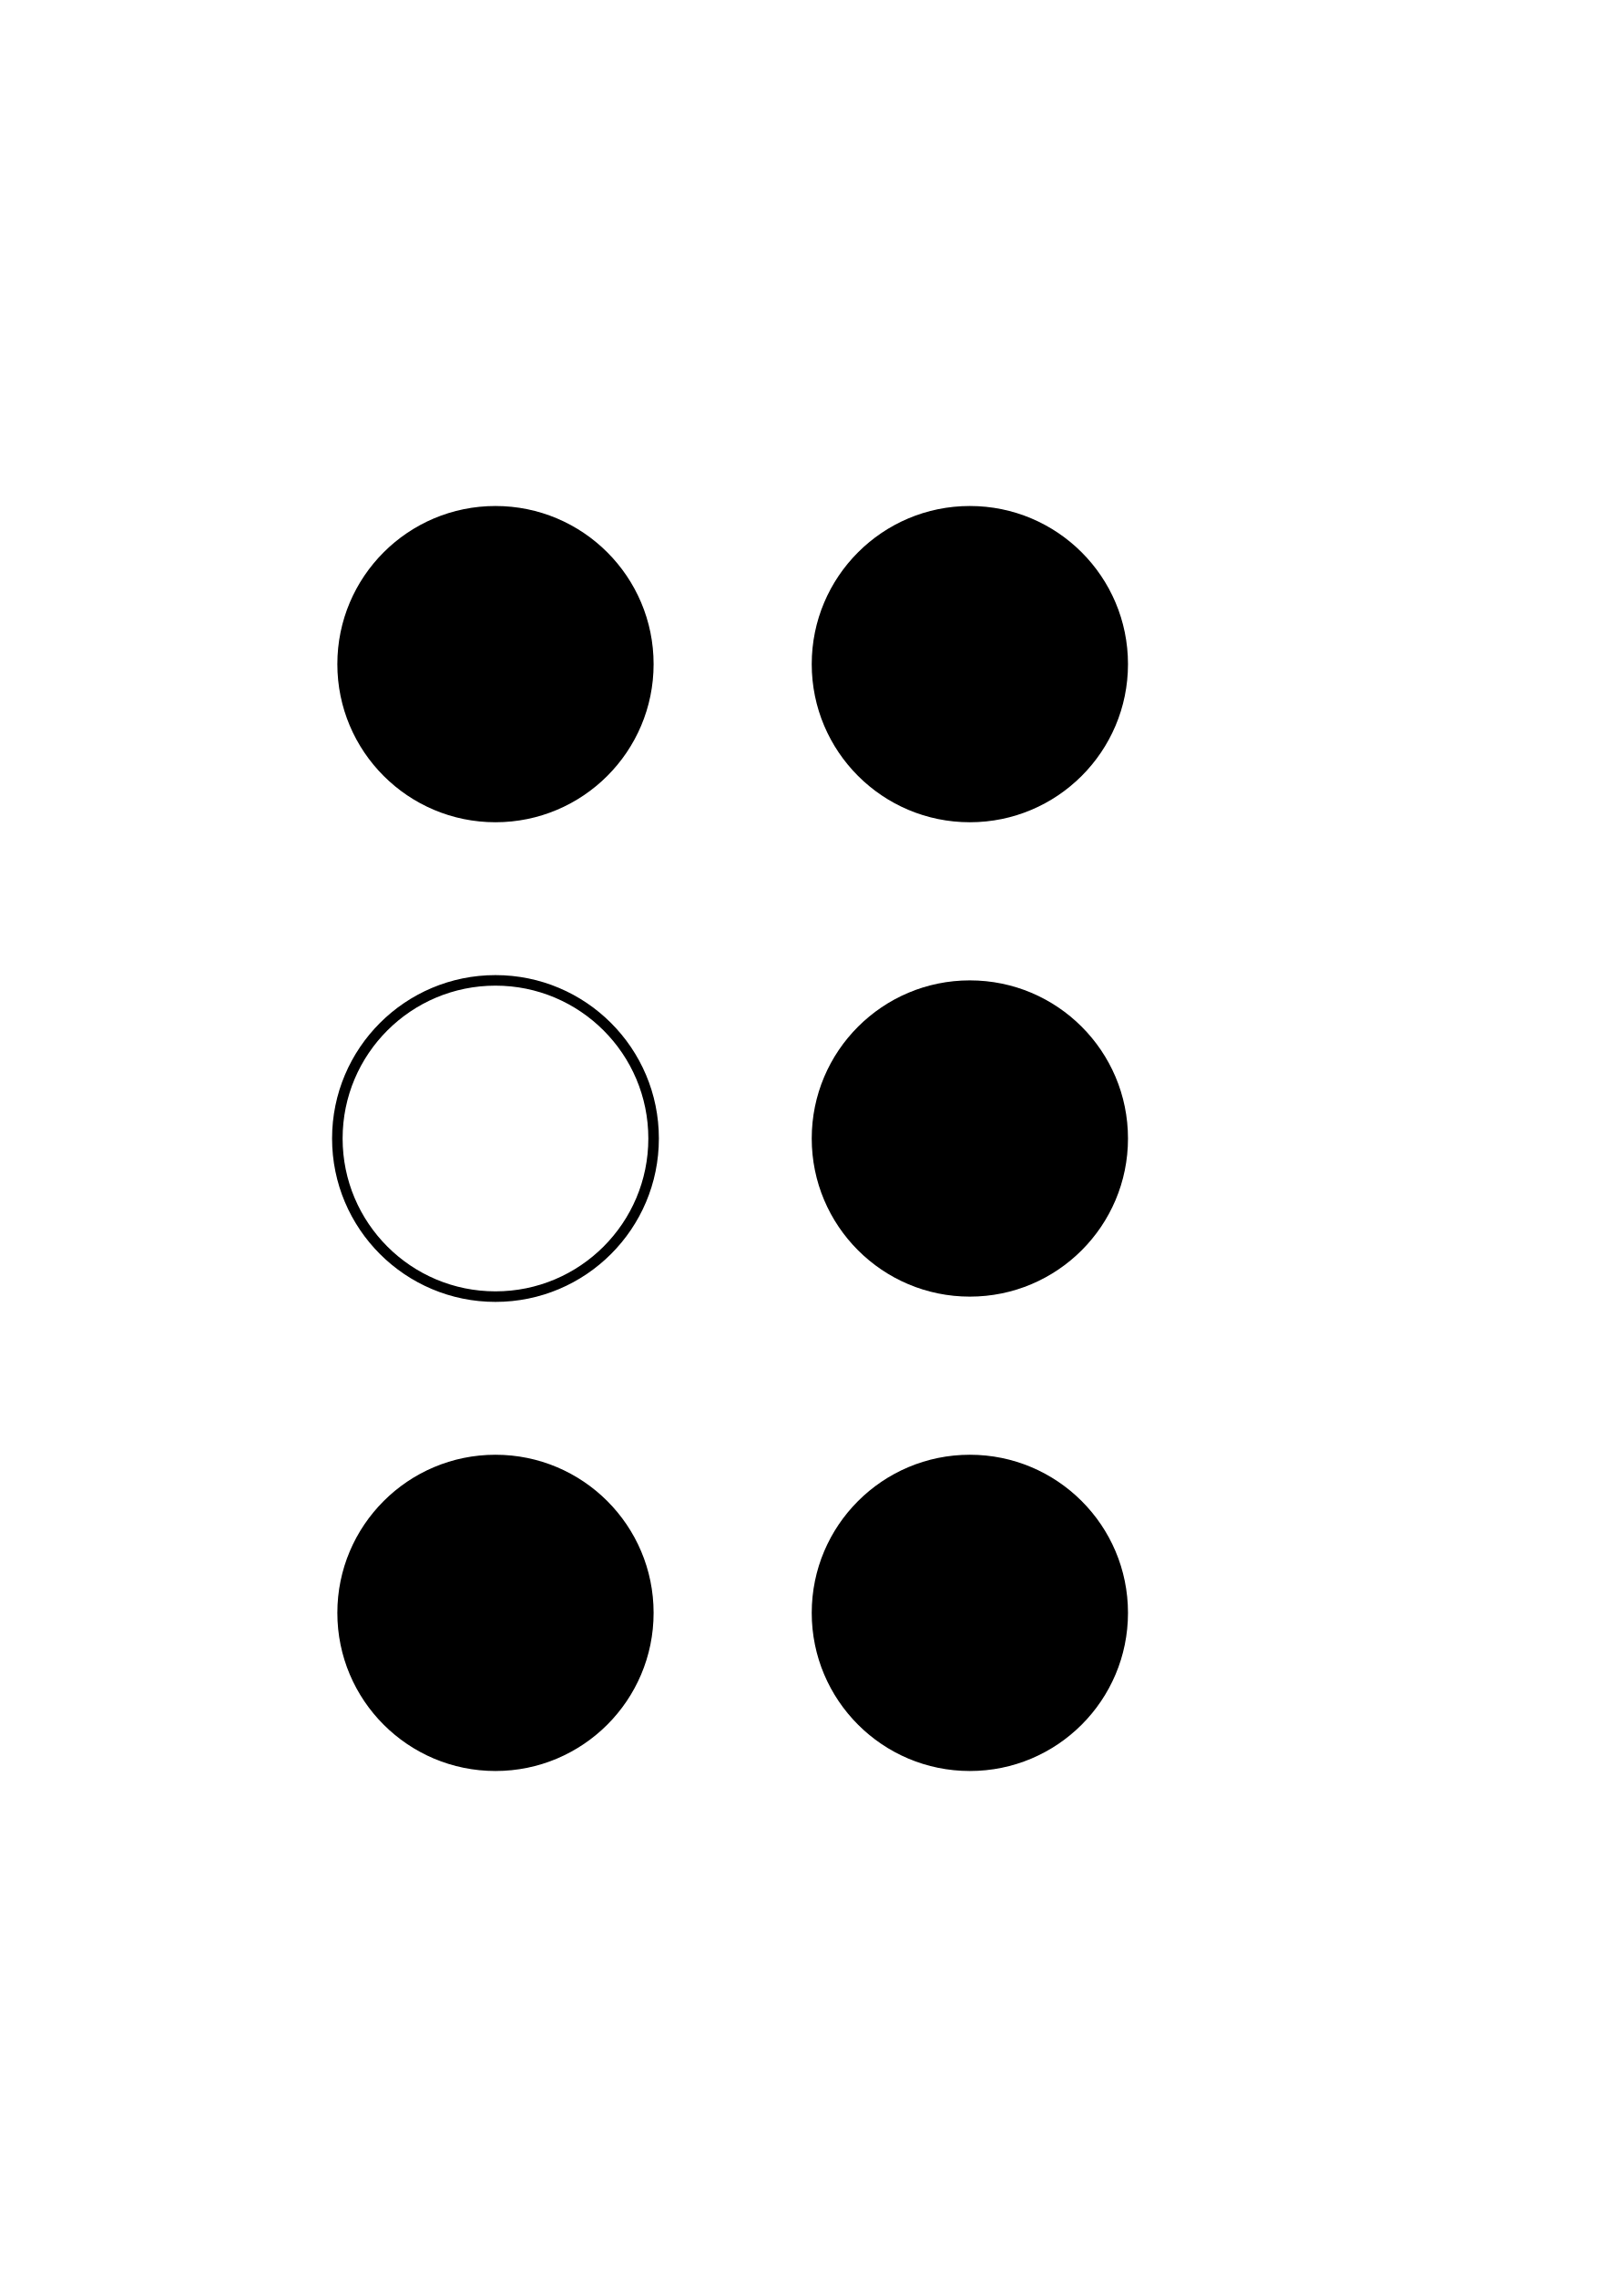
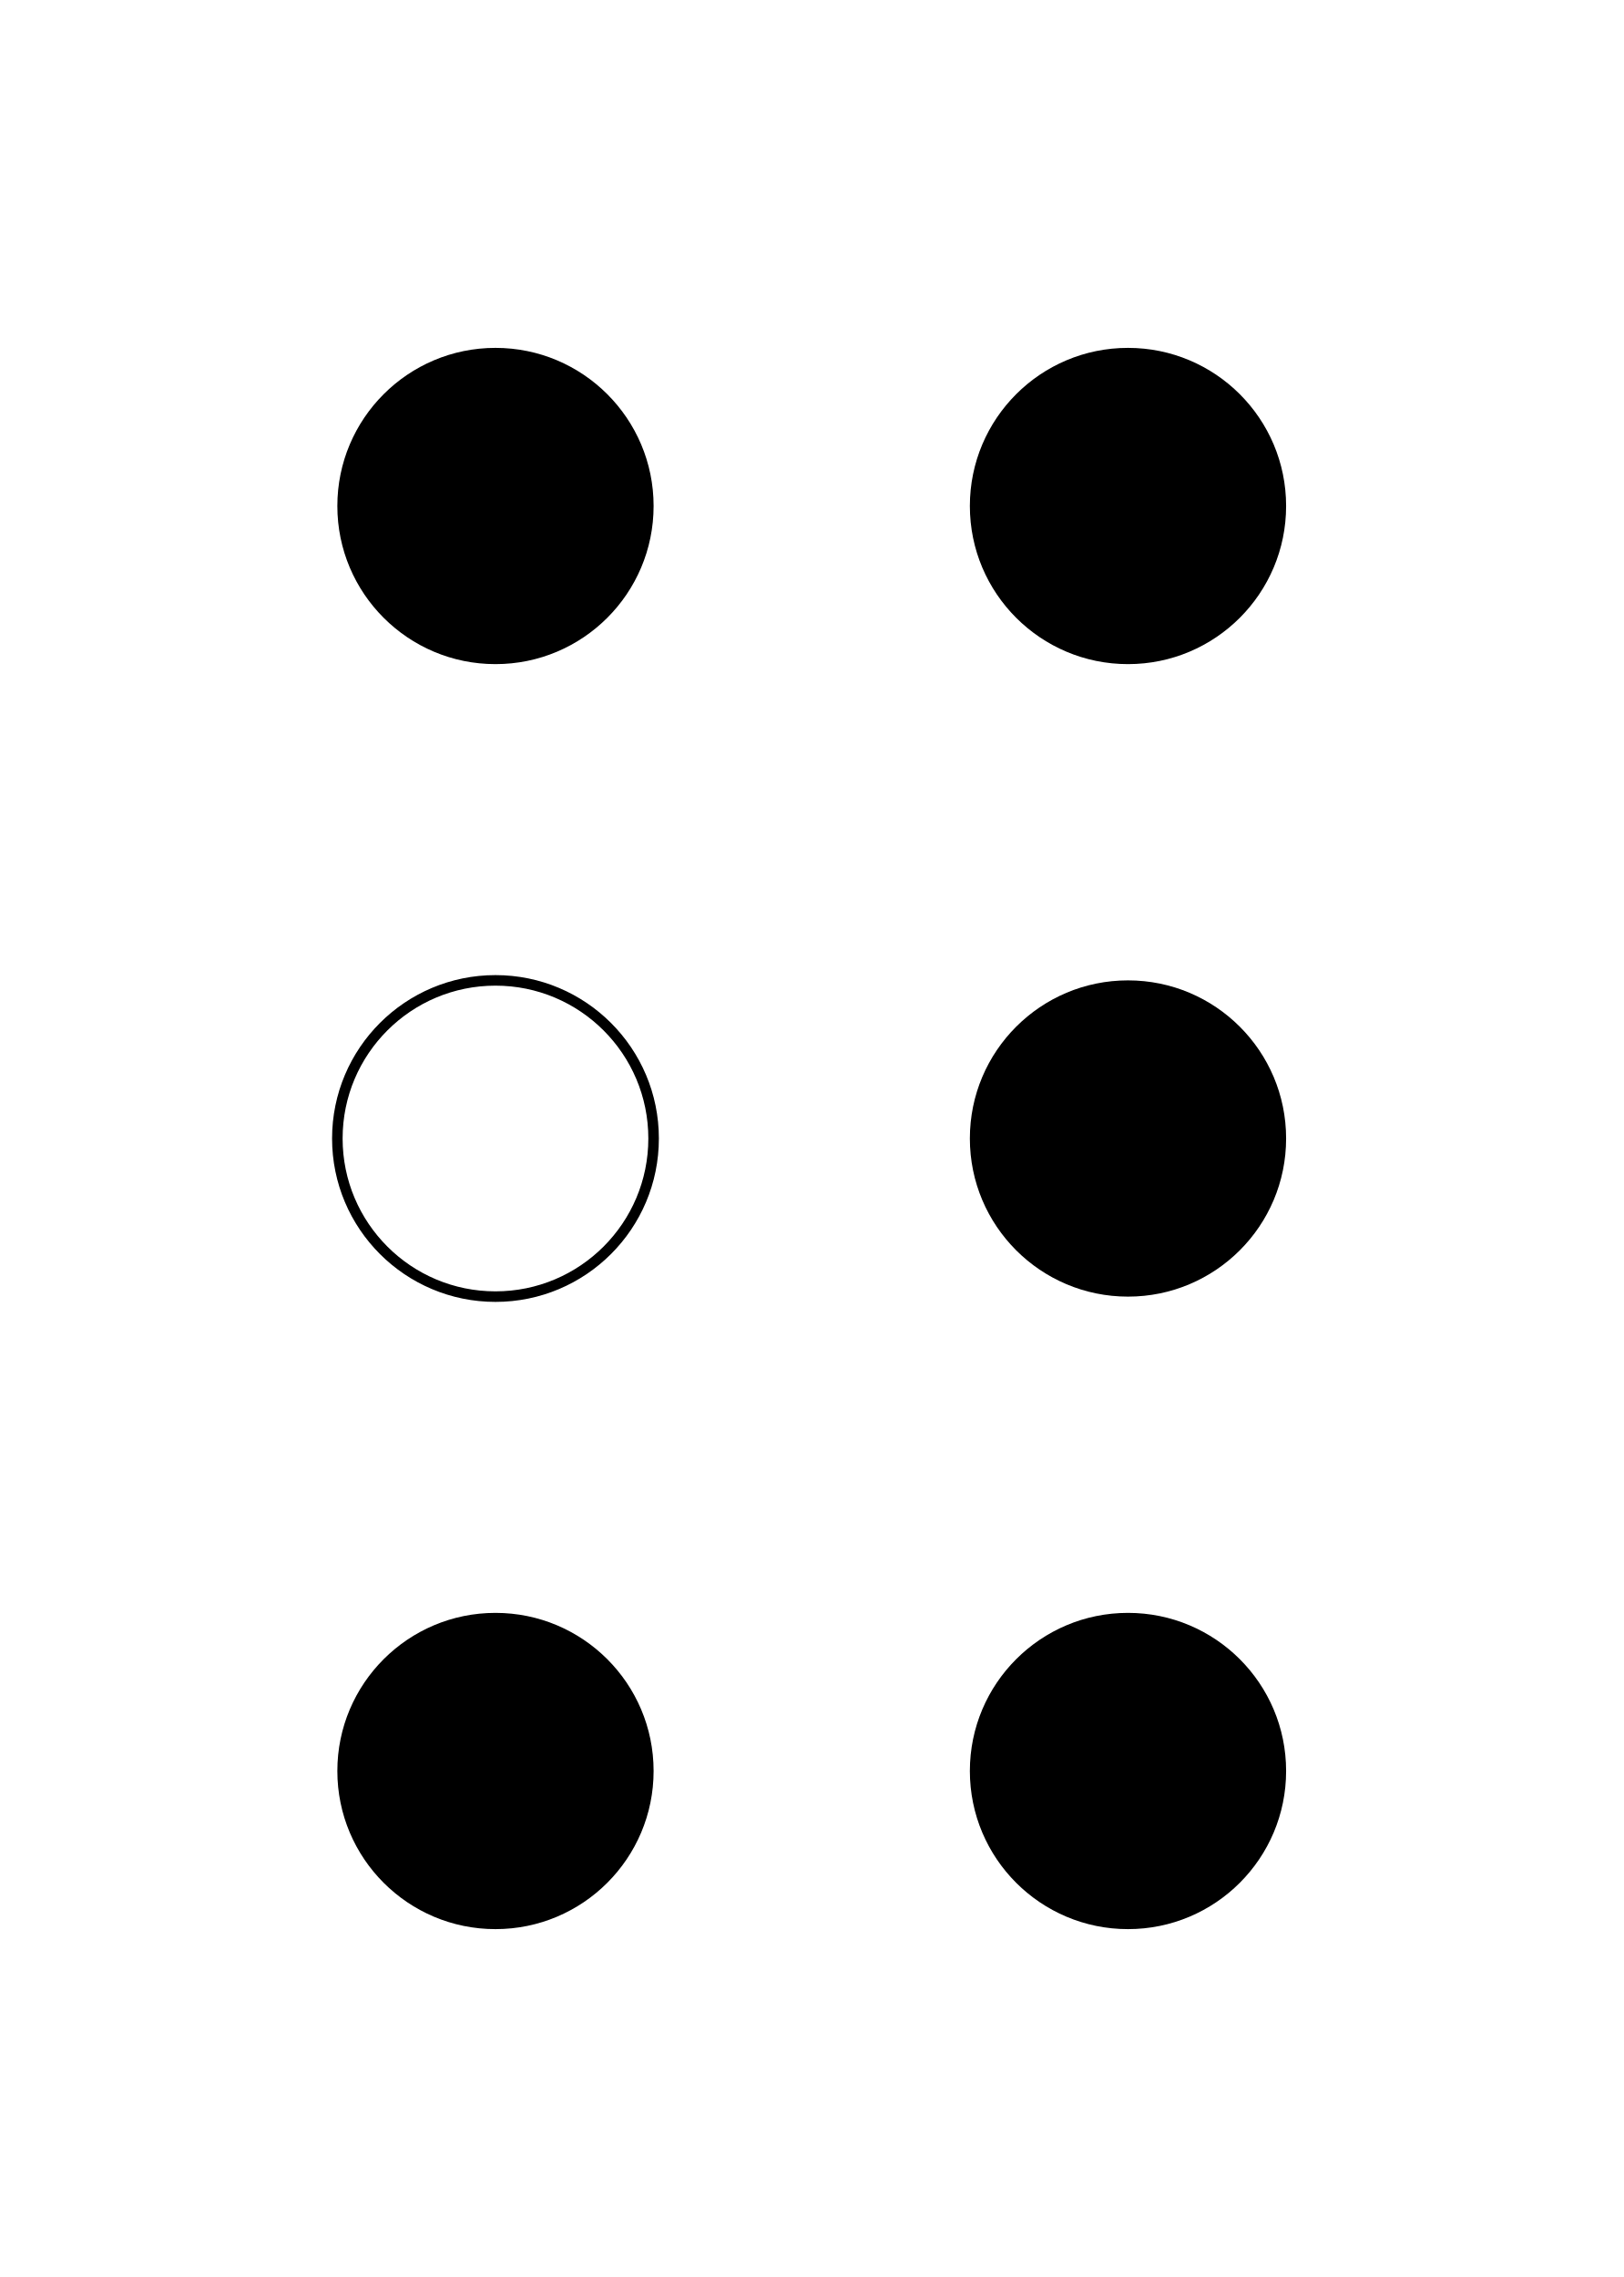
<svg xmlns="http://www.w3.org/2000/svg" width="154" height="216">
-   <circle cx="47.0" cy="63.0" r="15.0" fill="black" />
+   <circle cx="47.0" cy="48.0" r="15.0" fill="black" />
  <circle cx="47.0" cy="108.0" r="15.0" stroke="black" fill="none" />
-   <circle cx="47.0" cy="153.0" r="15.0" fill="black" />
-   <circle cx="92.0" cy="63.0" r="15.0" fill="black" />
-   <circle cx="92.0" cy="108.0" r="15.0" fill="black" />
-   <circle cx="92.0" cy="153.0" r="15.0" fill="black" />
+   <circle cx="47.0" cy="168.0" r="15.0" fill="black" />
+   <circle cx="107.0" cy="48.0" r="15.0" fill="black" />
+   <circle cx="107.0" cy="108.0" r="15.0" fill="black" />
+   <circle cx="107.0" cy="168.0" r="15.0" fill="black" />
</svg>
